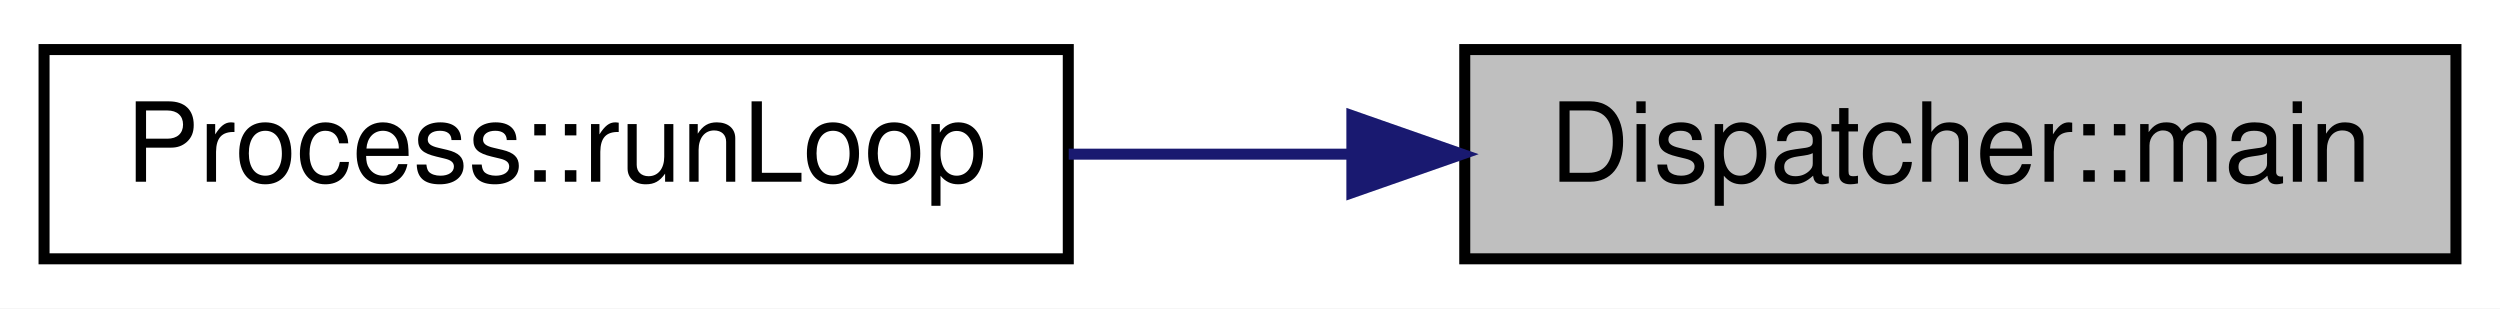
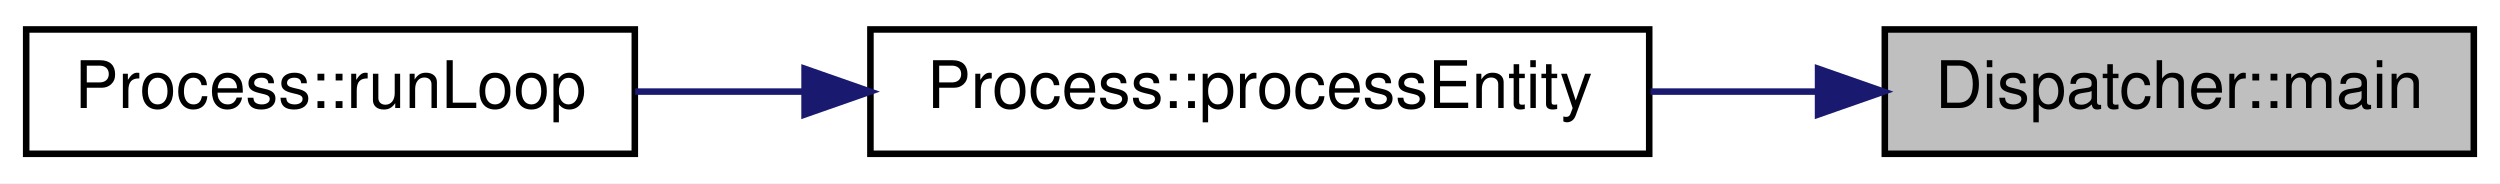
- <svg xmlns="http://www.w3.org/2000/svg" xmlns:xlink="http://www.w3.org/1999/xlink" width="227pt" height="28pt" viewBox="0.00 0.00 227.00 28.00">
+ <svg xmlns="http://www.w3.org/2000/svg" xmlns:xlink="http://www.w3.org/1999/xlink" width="382pt" height="28pt" viewBox="0.00 0.00 382.00 28.00">
  <g id="graph0" class="graph" transform="scale(1 1) rotate(0) translate(4 24)">
-     <polygon fill="white" stroke="transparent" points="-4,4 -4,-24 223,-24 223,4 -4,4" />
+     <polygon fill="white" stroke="transparent" points="-4,4 -4,-24 378,-24 378,4 -4,4" />
    <g id="node1" class="node">
      <g id="a_node1">
        <a xlink:title="Retrieves the main thread pool.">
-           <polygon fill="#bfbfbf" stroke="black" points="129,-0.5 129,-19.5 219,-19.5 219,-0.5 129,-0.5" />
-           <text text-anchor="middle" x="174" y="-7.5" font-family="Helvetica,sans-Serif" font-size="10.00">Dispatcher::main</text>
+           <polygon fill="#bfbfbf" stroke="black" points="284,-0.5 284,-19.5 374,-19.5 374,-0.5 284,-0.5" />
+           <text text-anchor="middle" x="329" y="-7.5" font-family="Helvetica,sans-Serif" font-size="10.00">Dispatcher::main</text>
        </a>
      </g>
    </g>
    <g id="node2" class="node">
      <g id="a_node2">
+         <a xlink:href="class_process.html#adacaacc98cf833d280668358d9e93355" target="_top" xlink:title=" ">
+           <polygon fill="white" stroke="black" points="129,-0.5 129,-19.5 248,-19.5 248,-0.5 129,-0.5" />
+           <text text-anchor="middle" x="188.5" y="-7.5" font-family="Helvetica,sans-Serif" font-size="10.00">Process::processEntity</text>
+         </a>
+       </g>
+     </g>
+     <g id="edge1" class="edge">
+       <path fill="none" stroke="midnightblue" d="M273.76,-10C265.37,-10 256.68,-10 248.2,-10" />
+       <polygon fill="midnightblue" stroke="midnightblue" points="273.8,-13.5 283.8,-10 273.8,-6.5 273.8,-13.5" />
+     </g>
+     <g id="node3" class="node">
+       <g id="a_node3">
        <a xlink:href="class_process.html#a47116adb4c3d85e3d7f11e3f6ba2e7d3" target="_top" xlink:title=" ">
          <polygon fill="white" stroke="black" points="0,-0.5 0,-19.5 93,-19.5 93,-0.5 0,-0.5" />
          <text text-anchor="middle" x="46.5" y="-7.5" font-family="Helvetica,sans-Serif" font-size="10.00">Process::runLoop</text>
        </a>
      </g>
    </g>
-     <g id="edge1" class="edge">
-       <path fill="none" stroke="midnightblue" d="M118.53,-10C110.03,-10 101.32,-10 93.04,-10" />
-       <polygon fill="midnightblue" stroke="midnightblue" points="118.75,-13.5 128.75,-10 118.75,-6.5 118.75,-13.5" />
+     <g id="edge2" class="edge">
+       <path fill="none" stroke="midnightblue" d="M118.75,-10C110.03,-10 101.28,-10 93.05,-10" />
+       <polygon fill="midnightblue" stroke="midnightblue" points="118.94,-13.5 128.94,-10 118.94,-6.5 118.94,-13.5" />
    </g>
  </g>
</svg>
